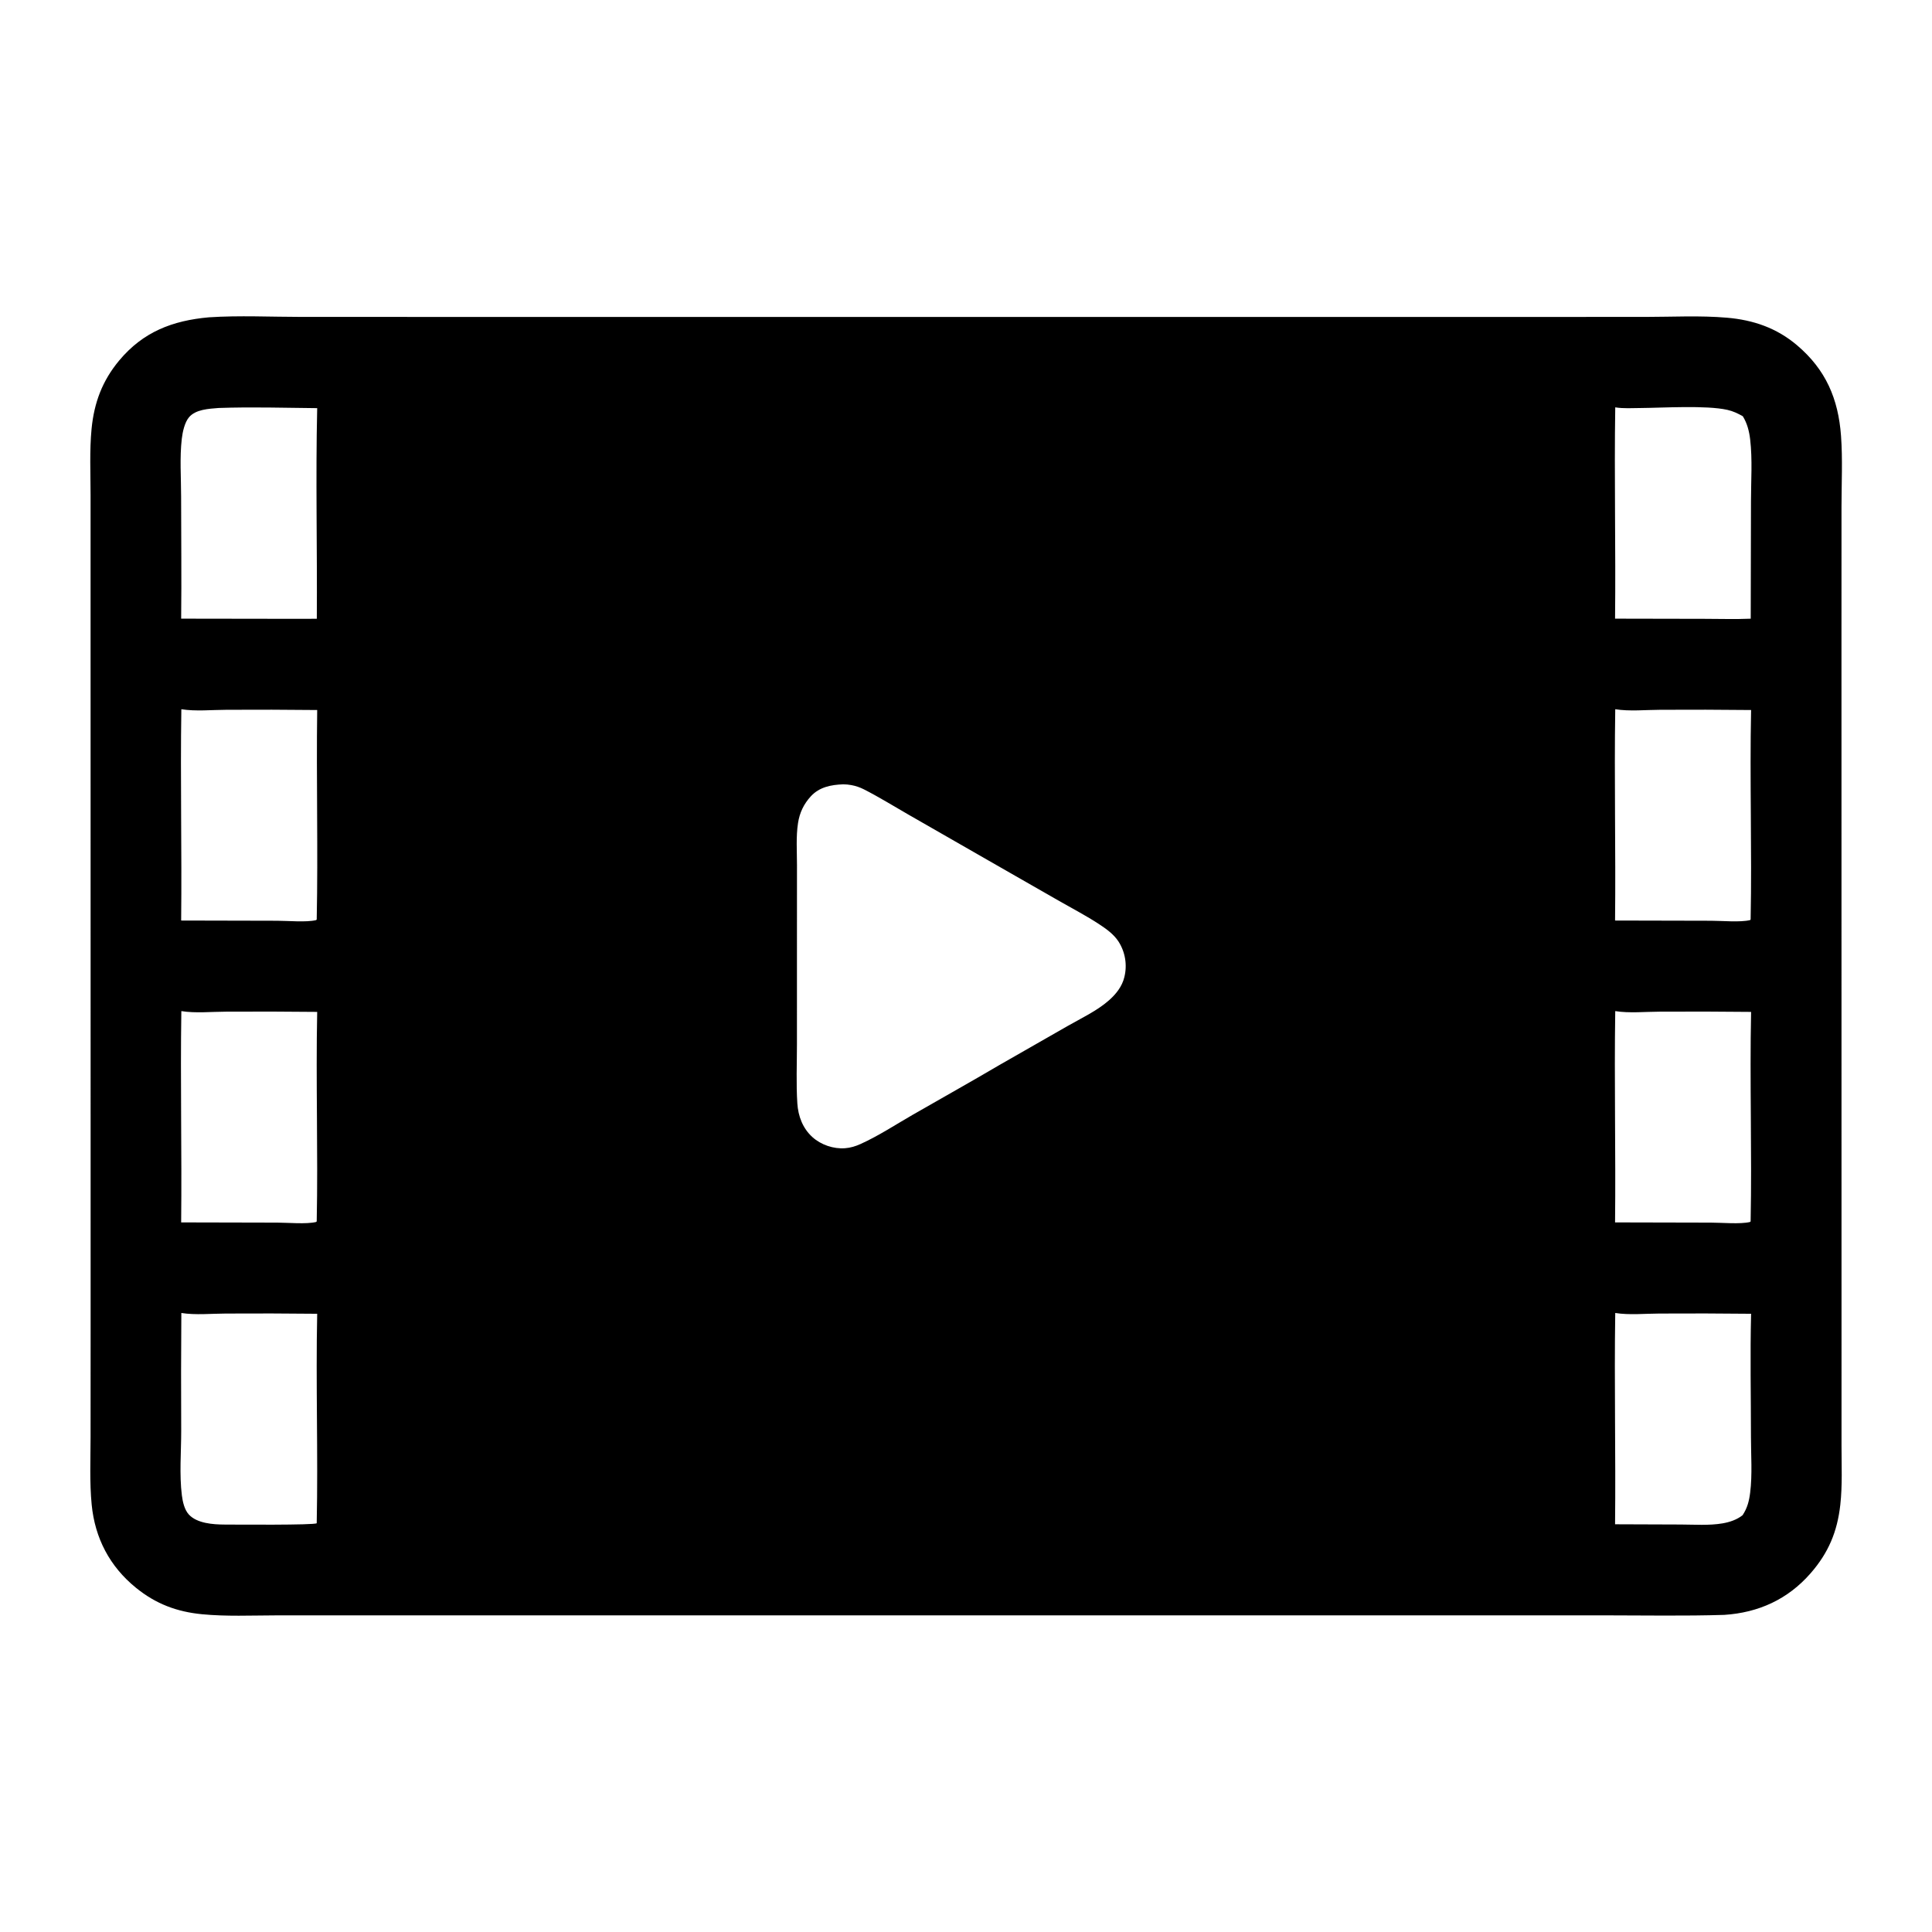
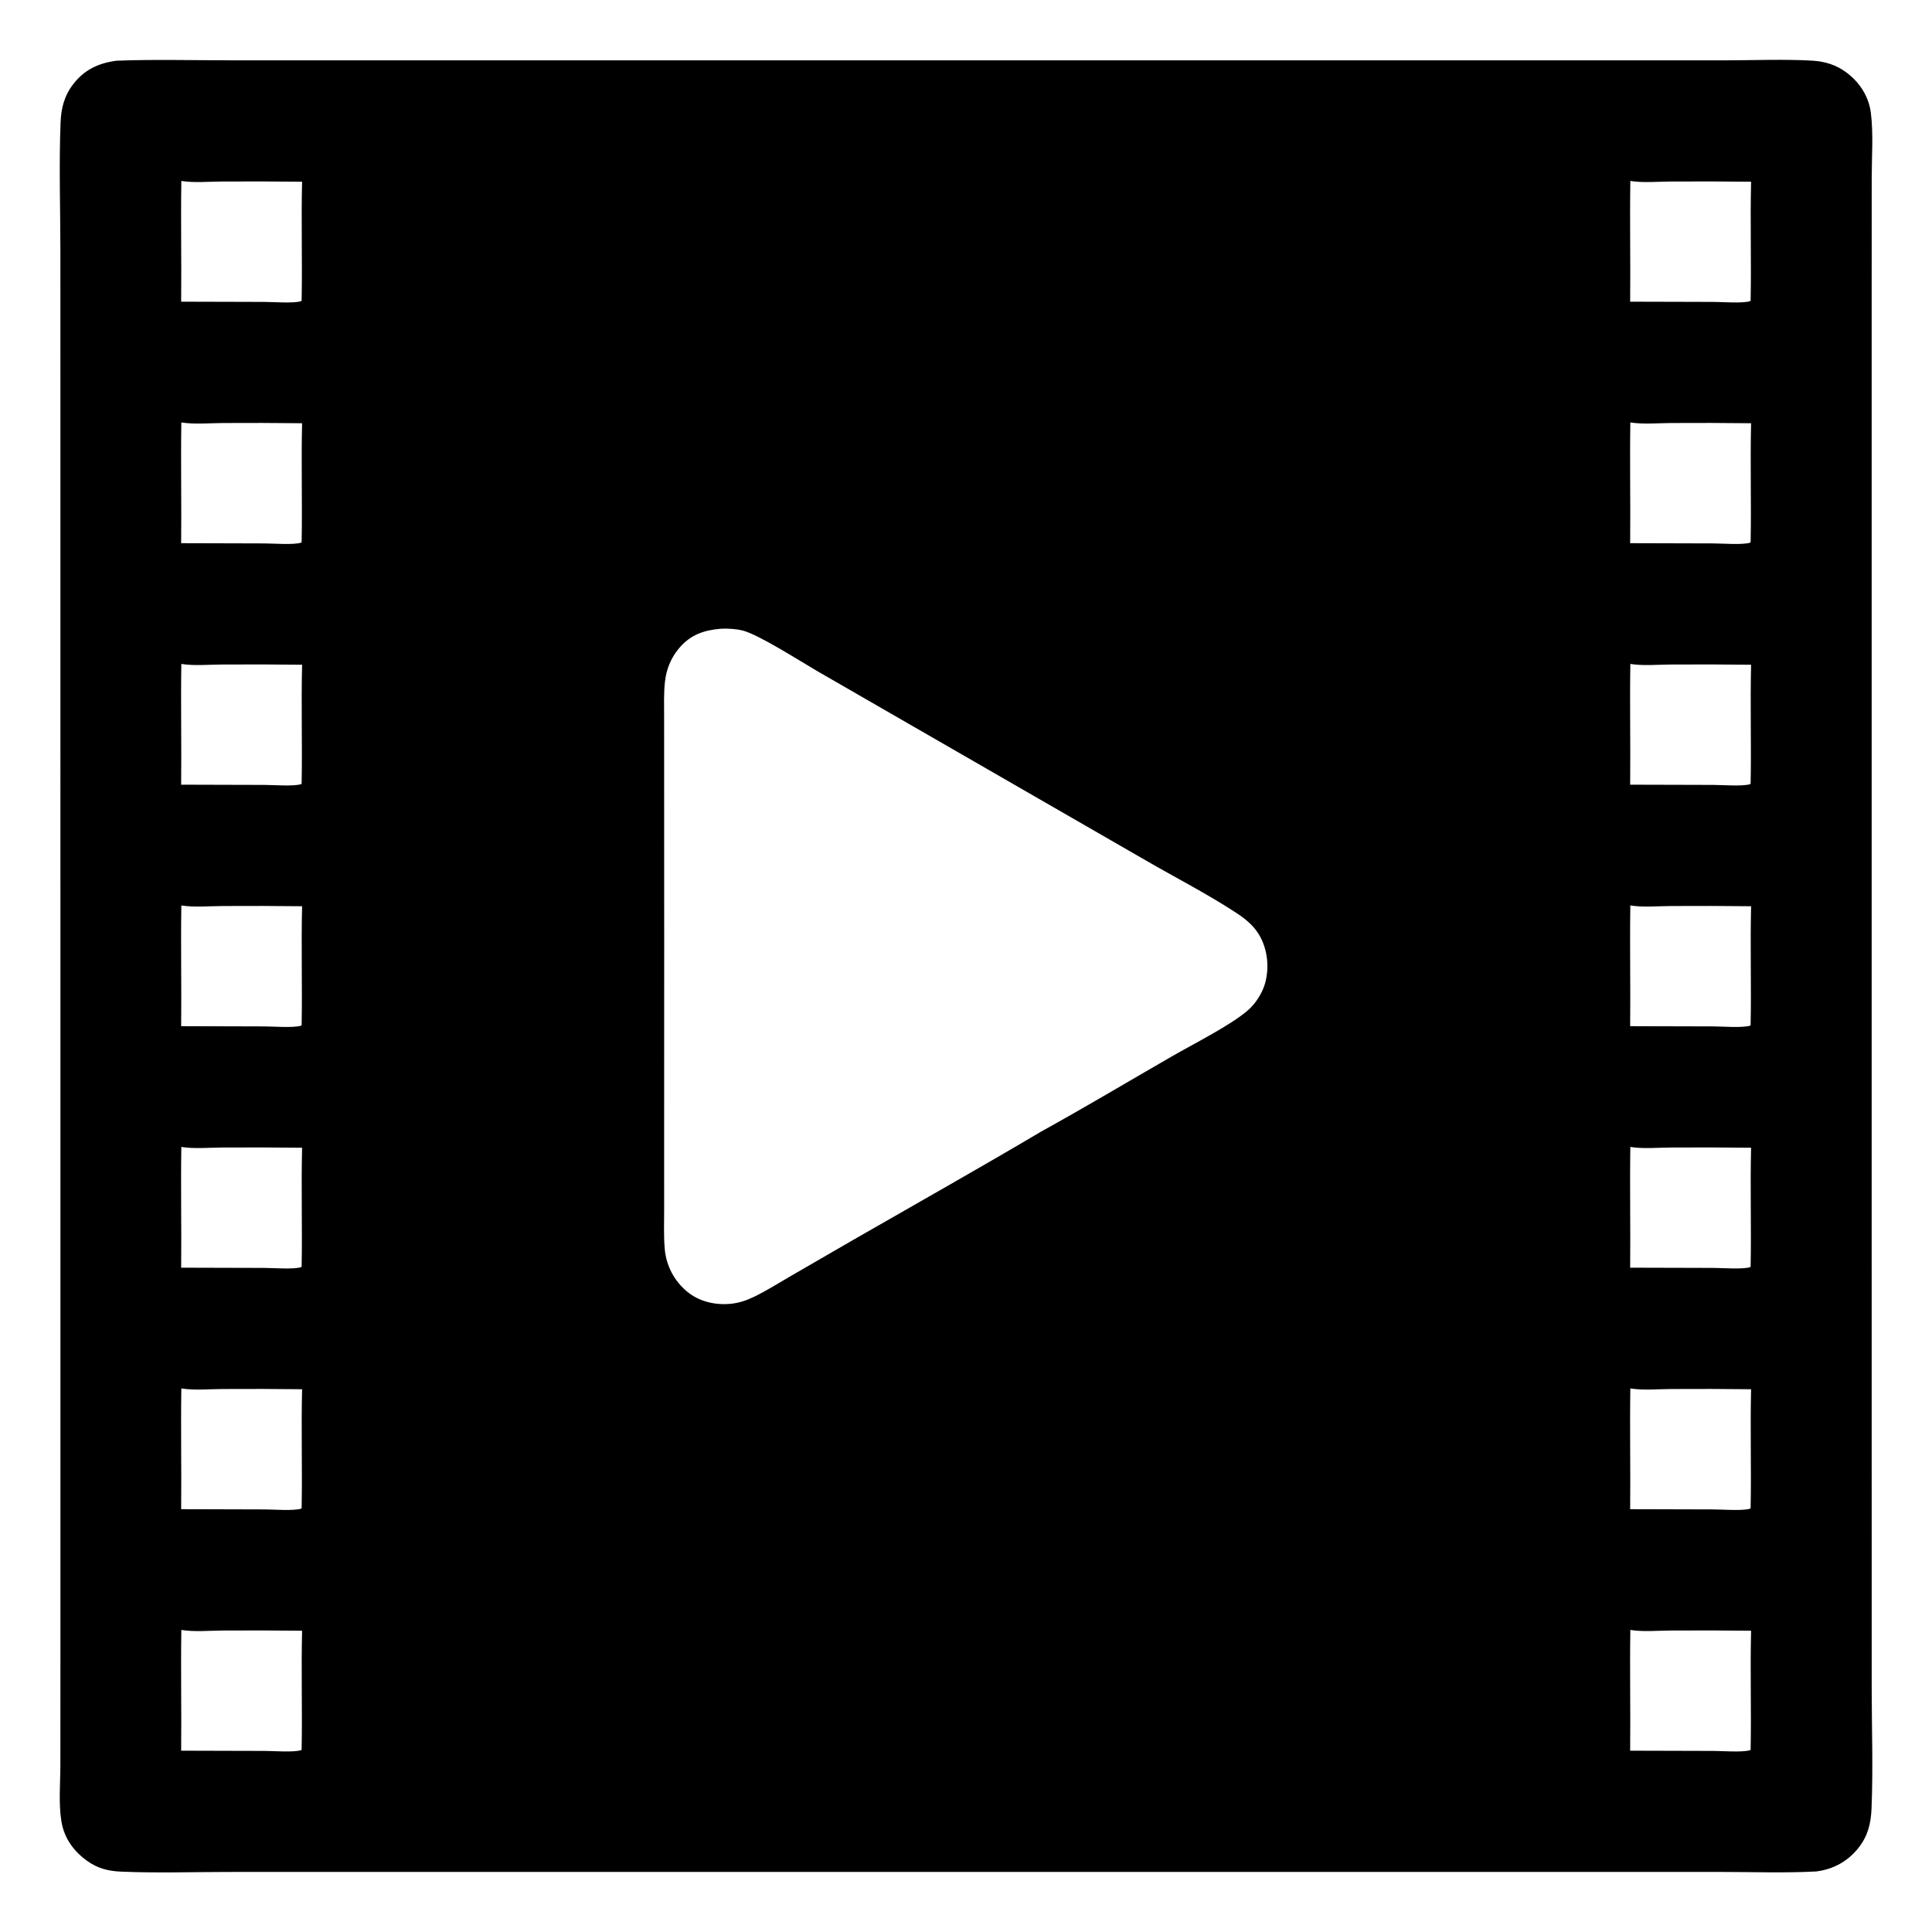
<svg xmlns="http://www.w3.org/2000/svg" version="1.1" width="512" height="512">
  <svg width="512" height="512">
-     <path d="M55.349 84.092C63.45 83.56 71.823 83.984 79.96 83.986L126.546 83.99L272.049 83.99L396.921 83.99L435.985 83.987C443.149 83.982 450.539 83.582 457.669 84.195C464.66 84.797 470.839 86.918 476.245 91.505C483.859 97.966 487.171 105.695 487.889 115.498C488.339 121.645 488.025 128.01 488.018 134.178L488.009 168.438L488.015 276.918L488.022 358.602L488.021 383.1C488.02 388.291 488.276 393.632 487.699 398.792C486.9 405.93 484.568 411.495 479.836 416.922C473.807 423.837 466.03 427.373 456.949 427.959C446.379 428.29 435.754 428.084 425.178 428.084L370.664 428.083L204.496 428.082L103.544 428.081L73.011 428.091C66.565 428.102 59.967 428.412 53.552 427.79C46.843 427.14 41.29 425.046 36.038 420.783C29.061 415.121 25.163 407.617 24.296 398.752C23.718 392.847 23.996 386.755 24.002 380.821L24.015 351.924L24.011 256.908L24.002 160.923L24.002 131.229C24.002 125.413 23.705 119.419 24.268 113.634C24.94 106.735 27.107 100.912 31.573 95.554C37.93 87.929 45.726 84.959 55.349 84.092ZM223.48 207.855C220.285 207.961 217.143 208.559 214.872 211.037C212.995 213.086 211.916 215.358 211.487 218.1C210.923 221.705 211.209 225.597 211.208 229.248L211.201 247.494L211.198 276.677C211.199 281.888 210.966 287.227 211.304 292.425C211.523 295.796 212.737 299.033 215.299 301.344C217.575 303.397 220.889 304.524 223.945 304.292C225.403 304.182 226.736 303.771 228.061 303.172C232.824 301.021 237.432 297.984 241.974 295.374C249.593 290.997 257.275 286.706 264.846 282.248L282.97 271.88C286.6 269.809 290.74 267.871 293.886 265.097C295.754 263.449 297.36 261.44 297.957 258.973Q298.107 258.376 298.196 257.767Q298.285 257.158 298.311 256.543Q298.337 255.928 298.301 255.314Q298.265 254.699 298.166 254.091Q298.067 253.484 297.907 252.89Q297.747 252.295 297.528 251.72Q297.308 251.145 297.031 250.595Q296.754 250.046 296.423 249.527C295.161 247.579 293.178 246.168 291.264 244.91C287.892 242.694 284.239 240.794 280.733 238.79L261.964 228.047L240.605 215.8C236.742 213.585 232.905 211.194 228.935 209.181Q227.356 208.378 225.614 208.058C224.904 207.927 224.201 207.855 223.48 207.855ZM428.057 187.953C427.767 206.614 428.209 225.288 428.008 243.95L453.48 244.008C456.299 244.01 461.174 244.466 463.776 243.838L463.934 243.674C464.302 225.178 463.67 206.657 464.058 188.163Q452.029 188.03 440 188.102C436.148 188.111 431.84 188.56 428.057 187.953ZM428.057 267.953C427.767 286.614 428.209 305.289 428.008 323.95L453.48 324.008C456.299 324.01 461.174 324.466 463.776 323.838L463.934 323.674C464.301 305.178 463.671 286.657 464.058 268.163Q451.911 268.029 439.764 268.103C435.986 268.112 431.77 268.546 428.057 267.953ZM48.057 267.952C47.767 286.613 48.209 305.288 48.008 323.95L73.478 324.008C76.296 324.01 81.175 324.466 83.776 323.838L83.933 323.674C84.305 305.178 83.678 286.657 84.058 268.163Q71.96 268.03 59.862 268.103C56.054 268.112 51.797 268.554 48.057 267.952ZM48.057 187.953C47.768 206.614 48.209 225.288 48.008 243.95L73.437 244.008C76.3 244.01 81.152 244.471 83.776 243.838L83.933 243.674C84.305 225.179 83.807 206.662 84.058 188.163Q72.044 188.03 60.03 188.102C56.168 188.111 51.85 188.56 48.057 187.953ZM57.933 108.119C55.39 108.331 51.884 108.469 50.101 110.564C48.925 111.946 48.388 114.482 48.177 116.278C47.595 121.226 47.994 126.618 47.996 131.612C47.999 142.387 48.133 153.177 48.008 163.95L74.625 163.989C77.735 163.986 80.849 164.019 83.958 163.978C84.088 145.387 83.631 126.743 84.058 108.163C75.376 108.076 66.606 107.815 57.933 108.119ZM48.057 347.953Q47.937 363.582 48.02 379.21C48.023 384.771 47.501 390.802 48.2 396.304C48.411 397.966 48.876 400.086 50.041 401.358C52.207 403.722 56.492 404.012 59.512 404.023C62.501 404.034 83.349 404.205 83.933 403.674C84.312 385.179 83.67 366.657 84.058 348.163Q71.96 348.03 59.862 348.103C56.052 348.112 51.8 348.551 48.057 347.953ZM428.057 107.954C427.768 126.614 428.209 145.289 428.008 163.95L451.697 163.996C455.767 163.995 459.897 164.137 463.96 163.958L464.027 132.822C464.029 127.475 464.437 121.782 463.813 116.474C463.554 114.278 463.035 112.2 461.856 110.303C460.509 109.549 459.288 108.958 457.762 108.617C452.142 107.361 440.873 108.08 434.744 108.13C432.534 108.148 430.243 108.306 428.057 107.954ZM428.057 347.953C427.768 366.614 428.209 385.289 428.008 403.95L445.392 404.013C449.021 404.023 452.943 404.319 456.518 403.704C458.386 403.383 460.3 402.742 461.801 401.547C463.064 399.651 463.532 397.787 463.811 395.559C464.409 390.796 464.024 385.63 464.022 380.815C464.018 369.946 463.788 359.026 464.058 348.163Q451.911 348.029 439.764 348.103C435.986 348.112 431.769 348.547 428.057 347.953Z" />
+     <path d="M30.878 16.09C40.86 15.706 50.947 15.984 60.941 15.986L114.817 15.989L279.866 15.99L413.914 15.99L457.273 15.989C464.922 15.988 472.707 15.642 480.335 16.077C483.629 16.265 486.675 17.222 489.331 19.213C492.836 21.84 495.254 25.551 495.8 29.947C496.489 35.492 496.025 41.539 496.023 47.137L496.011 80.261L496.011 192.331L496.014 384.121L496.019 447.066C496.02 457.768 496.415 468.648 495.973 479.336C495.812 483.221 494.998 486.548 492.561 489.646C489.702 493.279 485.881 495.372 481.323 495.955C472.968 496.398 464.448 496.083 456.075 496.084L410.224 496.086L269.119 496.084L111.377 496.082L60.35 496.087C50.95 496.094 41.445 496.402 32.056 496.002C28.76 495.861 25.953 495.168 23.232 493.25C19.521 490.633 16.987 487.138 16.259 482.6C15.505 477.897 15.997 472.445 16.001 467.653L16.013 439.136L16.013 335.373L16.011 133.117L16.005 66.847C16.001 55.445 15.611 43.888 16.05 32.502C16.197 28.693 17.024 25.405 19.373 22.34C22.345 18.463 26.124 16.717 30.878 16.09ZM191.174 166.609C186.625 166.973 183.026 168.172 180.006 171.729C177.795 174.334 176.585 177.348 176.214 180.724C175.883 183.734 175.999 186.841 176 189.867L176.005 204.098L176.016 249.611L176.005 303.531L176.007 320.61C176.008 324.065 175.863 327.583 176.166 331.024Q176.237 331.833 176.388 332.63Q176.538 333.428 176.766 334.207Q176.994 334.986 177.298 335.739Q177.601 336.492 177.977 337.212Q178.353 337.931 178.798 338.61Q179.243 339.29 179.752 339.922Q180.262 340.554 180.831 341.133Q181.4 341.712 182.023 342.232C185.203 344.913 189.483 345.911 193.568 345.53C195.782 345.324 197.846 344.63 199.838 343.661C203.206 342.022 206.436 339.975 209.678 338.095L226.38 328.432C242.89 318.942 259.514 309.597 275.897 299.892C287.606 293.425 299.119 286.541 310.712 279.863C316.379 276.599 326.108 271.73 330.715 267.732C332.778 265.942 334.563 263.13 335.279 260.518C336.431 256.31 335.917 251.524 333.689 247.755C332.117 245.096 329.814 243.346 327.267 241.688C319.728 236.781 311.492 232.558 303.694 228.045L252.865 198.761L216.724 177.934C212.4 175.435 201.051 168.136 196.804 167.096C194.982 166.65 193.044 166.55 191.174 166.609ZM48.057 303.953C47.88 314.617 48.122 325.286 48.008 335.95L70.042 336.011C72.39 336.013 77.754 336.448 79.805 335.812L79.934 335.674C80.144 325.174 79.793 314.659 80.058 304.163Q69.484 304.038 58.909 304.106C55.404 304.115 51.507 304.504 48.057 303.953ZM48.057 175.953C47.885 186.617 48.122 197.286 48.008 207.95L70.042 208.011C72.39 208.013 77.754 208.448 79.805 207.812L79.934 207.674C80.144 197.174 79.792 186.659 80.058 176.163Q69.457 176.034 58.855 176.105C55.366 176.116 51.492 176.502 48.057 175.953ZM432.057 47.953C431.885 58.618 432.122 69.286 432.008 79.95L454.091 80.01C456.43 80.013 461.765 80.445 463.805 79.812L463.933 79.674C464.146 69.174 463.799 58.66 464.058 48.163Q453.457 48.035 442.855 48.105C439.366 48.115 435.491 48.502 432.057 47.953ZM432.057 239.953C431.885 250.618 432.122 261.286 432.008 271.95L454.091 272.01C456.43 272.013 461.764 272.445 463.805 271.812L463.933 271.674C464.147 261.174 463.799 250.66 464.058 240.163Q453.484 240.038 442.909 240.106C439.405 240.115 435.507 240.505 432.057 239.953ZM432.057 175.953C431.885 186.617 432.122 197.286 432.008 207.95L454.04 208.01C456.386 208.013 461.757 208.447 463.805 207.812L463.933 207.674C464.146 197.174 463.799 186.66 464.058 176.163Q453.457 176.035 442.855 176.106C439.366 176.116 435.492 176.502 432.057 175.953ZM432.057 431.953C431.885 442.617 432.122 453.286 432.008 463.95L454.041 464.011C456.388 464.013 461.755 464.448 463.805 463.812L463.934 463.674C464.145 453.174 463.792 442.659 464.058 432.163Q453.457 432.035 442.855 432.106C439.366 432.116 435.491 432.502 432.057 431.953ZM48.057 367.954C47.885 378.618 48.122 389.286 48.008 399.95L70.093 400.011C72.434 400.013 77.762 400.445 79.805 399.812L79.934 399.674C80.143 389.174 79.793 378.659 80.058 368.163Q69.457 368.035 58.855 368.105C55.366 368.115 51.492 368.501 48.057 367.954ZM48.057 239.953C47.885 250.617 48.122 261.286 48.008 271.95L70.041 272.011C72.389 272.013 77.754 272.448 79.805 271.812L79.934 271.674C80.144 261.174 79.793 250.659 80.058 240.164Q69.553 240.038 59.047 240.105C55.499 240.114 51.549 240.512 48.057 239.953ZM48.057 431.953C47.885 442.618 48.122 453.286 48.008 463.95L70.093 464.011C72.434 464.013 77.762 464.445 79.805 463.812L79.934 463.674C80.143 453.174 79.794 442.659 80.058 432.163Q69.625 432.036 59.193 432.105C55.603 432.116 51.59 432.518 48.057 431.953ZM432.057 367.952C431.885 378.617 432.122 389.285 432.008 399.95L454.04 400.01C456.386 400.013 461.756 400.447 463.805 399.812L463.933 399.674C464.147 389.174 463.798 378.659 464.058 368.163Q453.457 368.035 442.855 368.106C439.367 368.116 435.49 368.504 432.057 367.952ZM48.057 111.952C47.885 122.617 48.122 133.285 48.008 143.95L70.042 144.011C72.39 144.013 77.754 144.448 79.805 143.812L79.934 143.674C80.144 133.174 79.795 122.659 80.058 112.163Q69.594 112.036 59.129 112.105C55.559 112.116 51.57 112.516 48.057 111.952ZM432.057 303.952C431.885 314.617 432.122 325.286 432.008 335.95L454.091 336.01C456.43 336.013 461.764 336.445 463.805 335.812L463.933 335.674C464.146 325.174 463.792 314.659 464.058 304.163Q453.457 304.035 442.855 304.106C439.367 304.116 435.49 304.504 432.057 303.952ZM48.057 47.953C47.885 58.617 48.122 69.286 48.008 79.95L70.04 80.01C72.385 80.013 77.757 80.447 79.805 79.812L79.933 79.674C80.15 69.174 79.792 58.659 80.058 48.163Q69.457 48.035 58.855 48.105C55.366 48.115 51.491 48.502 48.057 47.953ZM432.057 111.953C431.885 122.617 432.122 133.286 432.008 143.95L454.04 144.01C456.386 144.013 461.757 144.447 463.805 143.812L463.933 143.674C464.146 133.174 463.799 122.659 464.058 112.163Q453.457 112.035 442.855 112.106C439.366 112.116 435.491 112.502 432.057 111.953Z" />
  </svg>
  <style>@media (prefers-color-scheme: light) { :root { filter: none; } }
@media (prefers-color-scheme: dark) { :root { filter: none; } }
</style>
</svg>
